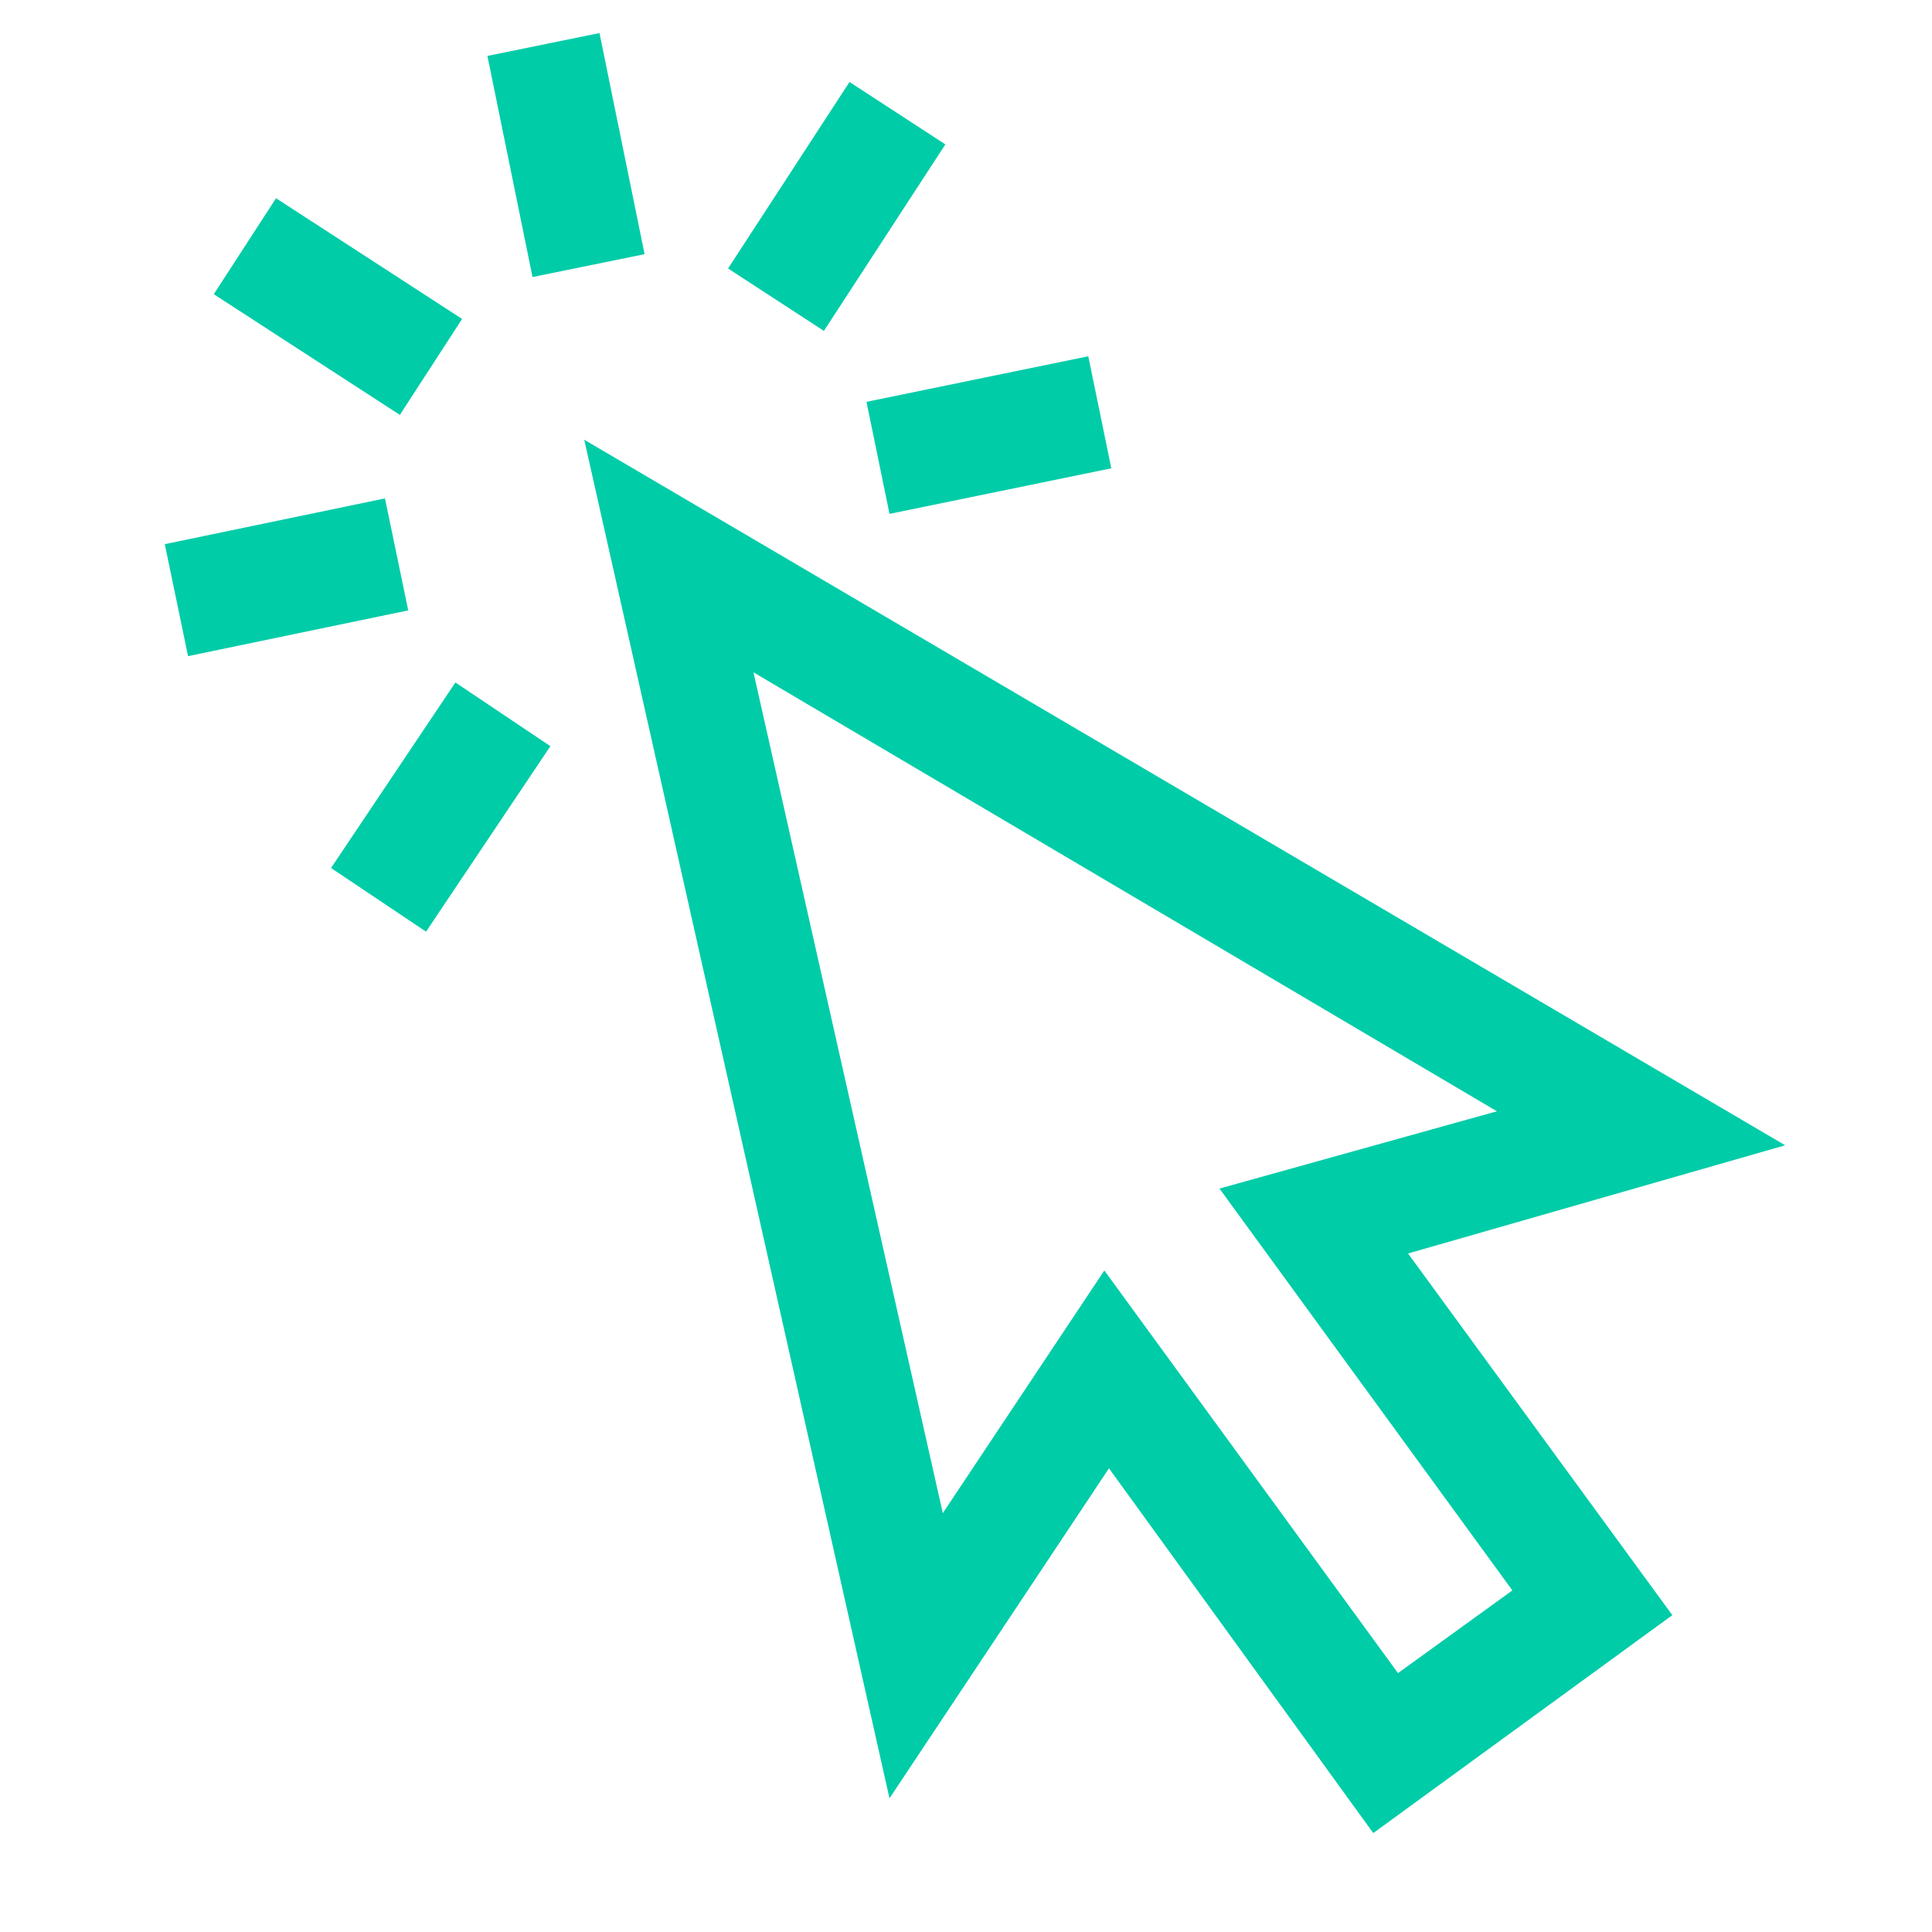
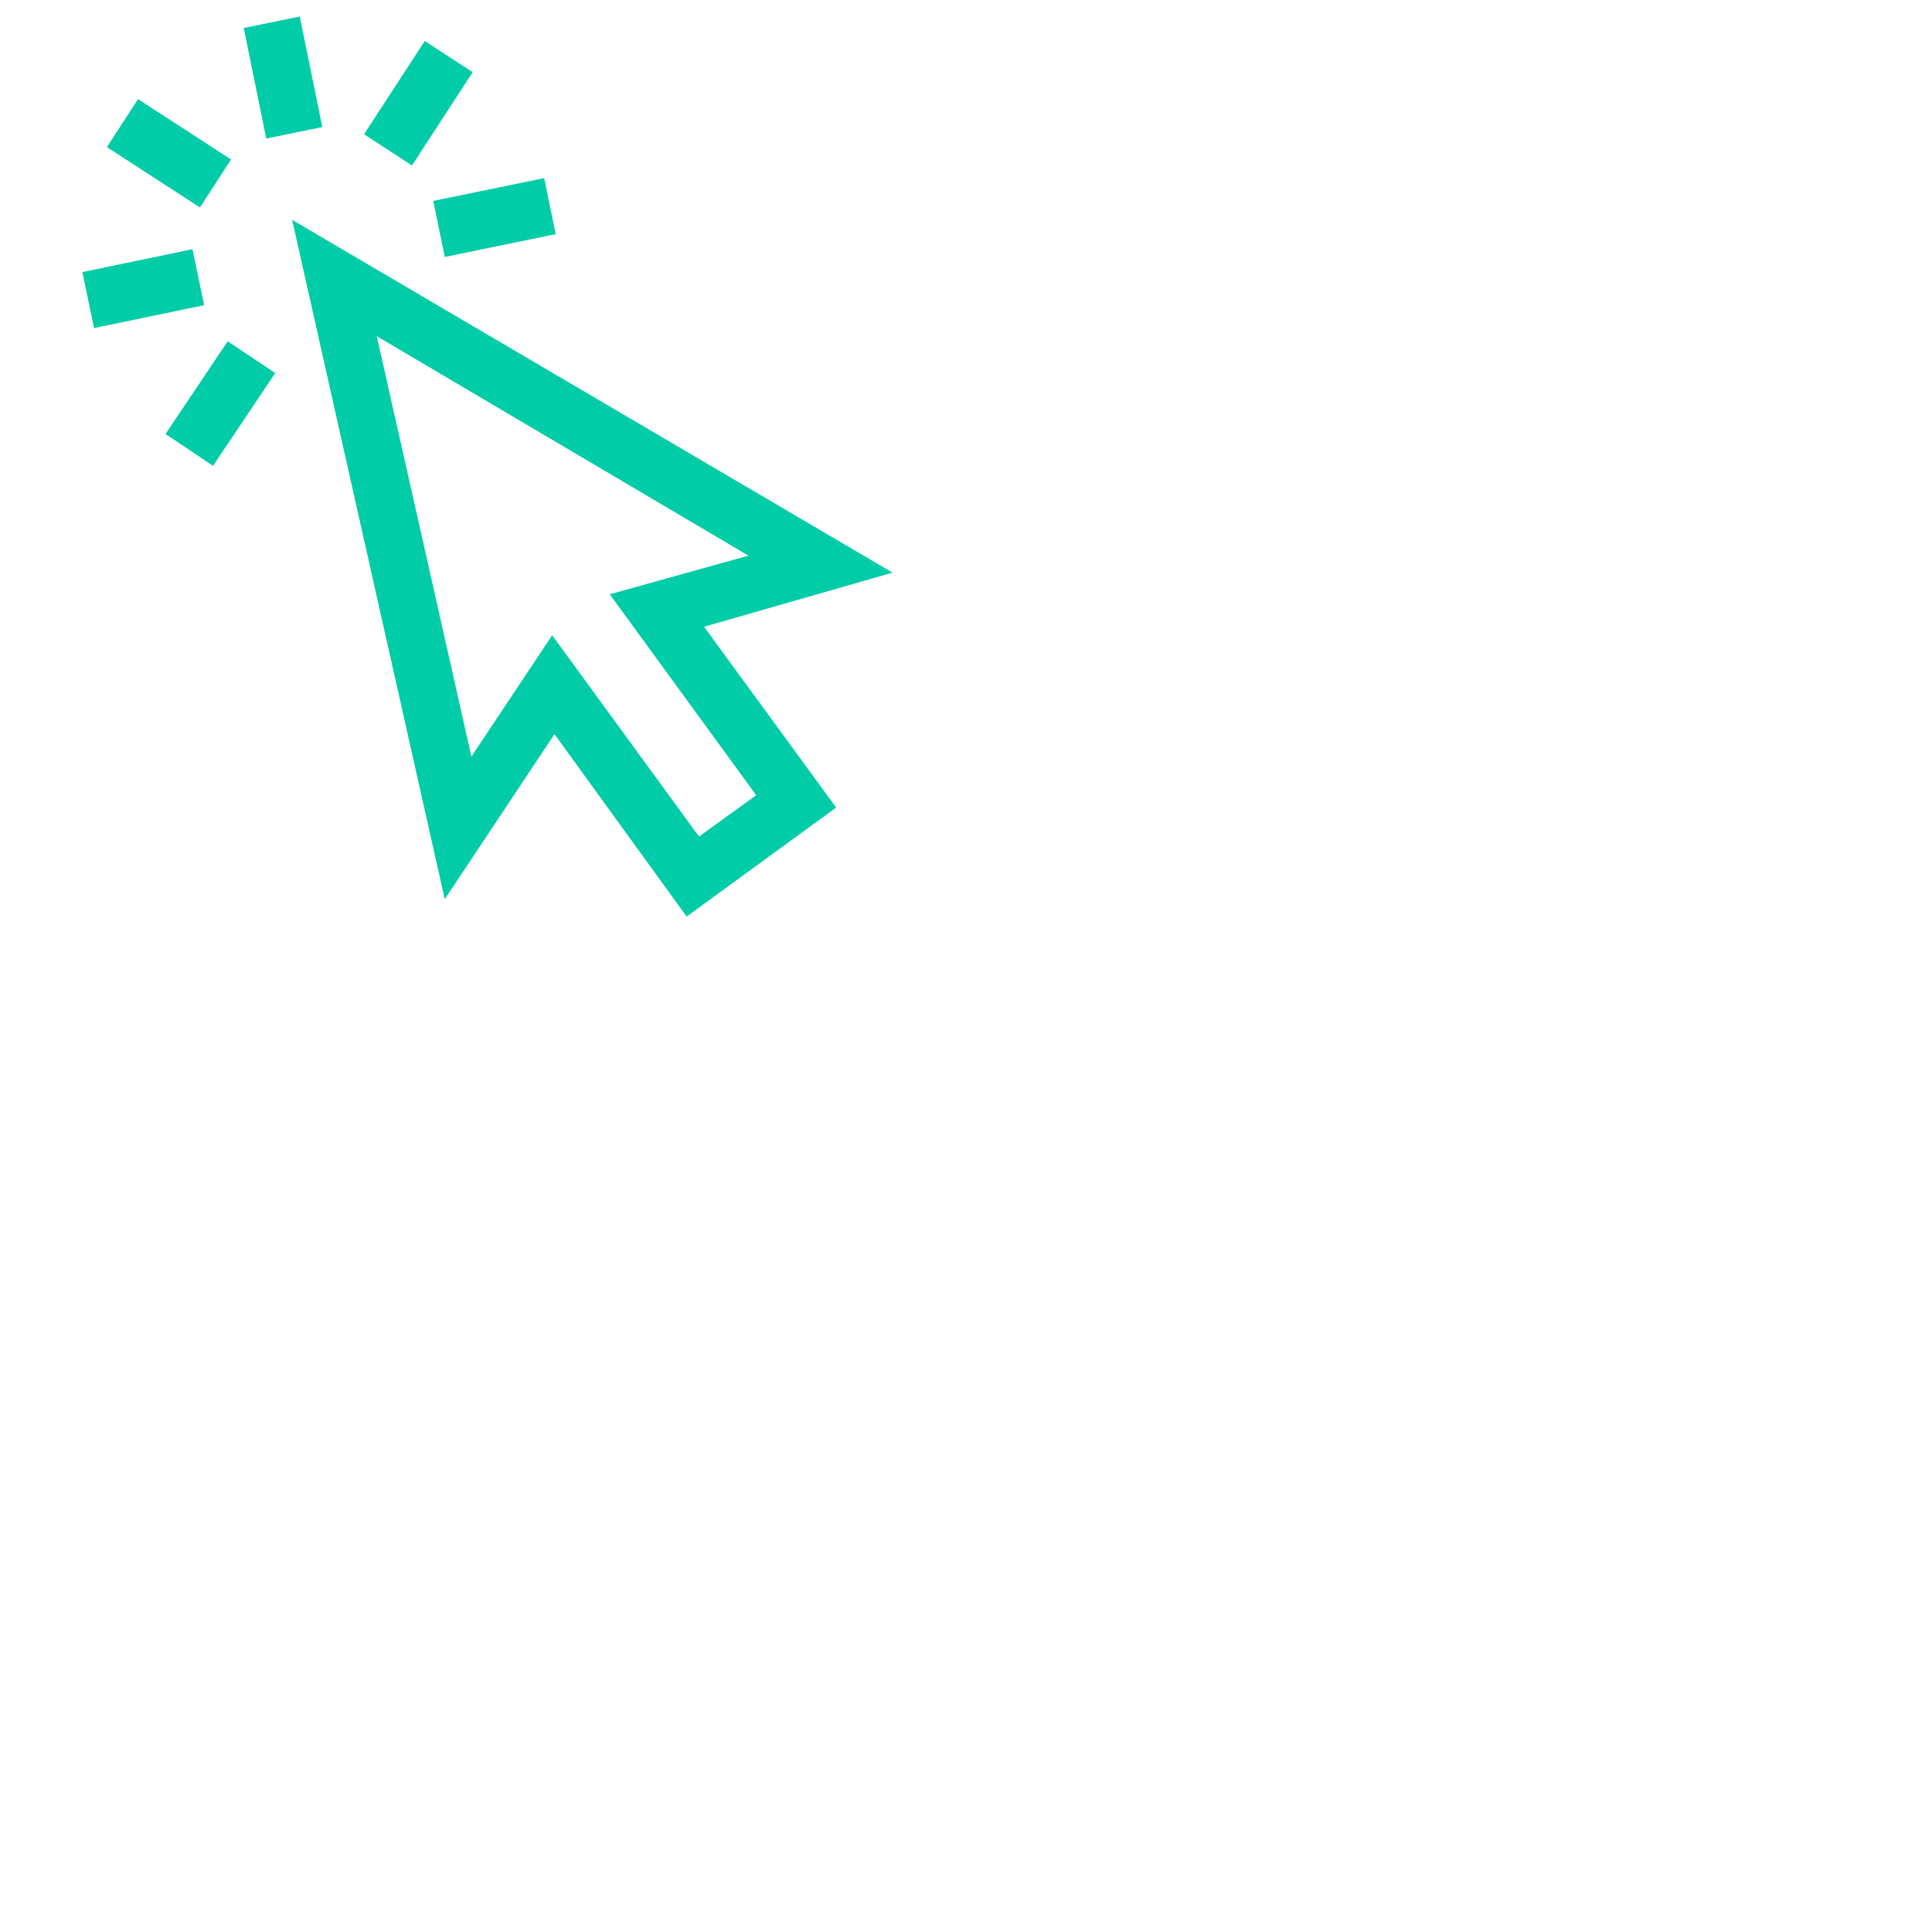
- <svg xmlns="http://www.w3.org/2000/svg" id="Ebene_1" data-name="Ebene 1" viewBox="0 0 25 25" width="55px">
+ <svg xmlns="http://www.w3.org/2000/svg" id="Ebene_1" data-name="Ebene 1" viewBox="0 0 50 50" width="50px">
  <defs>
    <style>.cls-1{fill:#00cca8;}</style>
  </defs>
  <path class="cls-1" d="M11.51,23.27,7.56,5.69,23.1,14.82l-4.88,1.4,3.42,4.68-3.87,2.82L14.35,19Zm2.78-6.83,3.8,5.21,1.48-1.07-3.79-5.2,3.59-1L9.75,8.7,12.2,19.58Z" />
  <rect class="cls-1" x="3.63" y="2.54" width="1.48" height="2.87" transform="translate(-1.34 5.47) rotate(-57.03)" />
  <rect class="cls-1" x="9.39" y="1.93" width="2.88" height="1.48" transform="translate(2.68 10.29) rotate(-56.93)" />
  <rect class="cls-1" x="4.25" y="9.7" width="2.89" height="1.48" transform="translate(-6.14 9.36) rotate(-56.16)" />
  <rect class="cls-1" x="6.58" y="0.55" width="1.48" height="2.92" transform="translate(-0.25 1.5) rotate(-11.53)" />
  <rect class="cls-1" x="11.33" y="4.89" width="2.93" height="1.48" transform="translate(-0.87 2.69) rotate(-11.61)" />
  <rect class="cls-1" x="2.25" y="6.73" width="2.91" height="1.48" transform="translate(-1.44 0.91) rotate(-11.74)" />
</svg>
